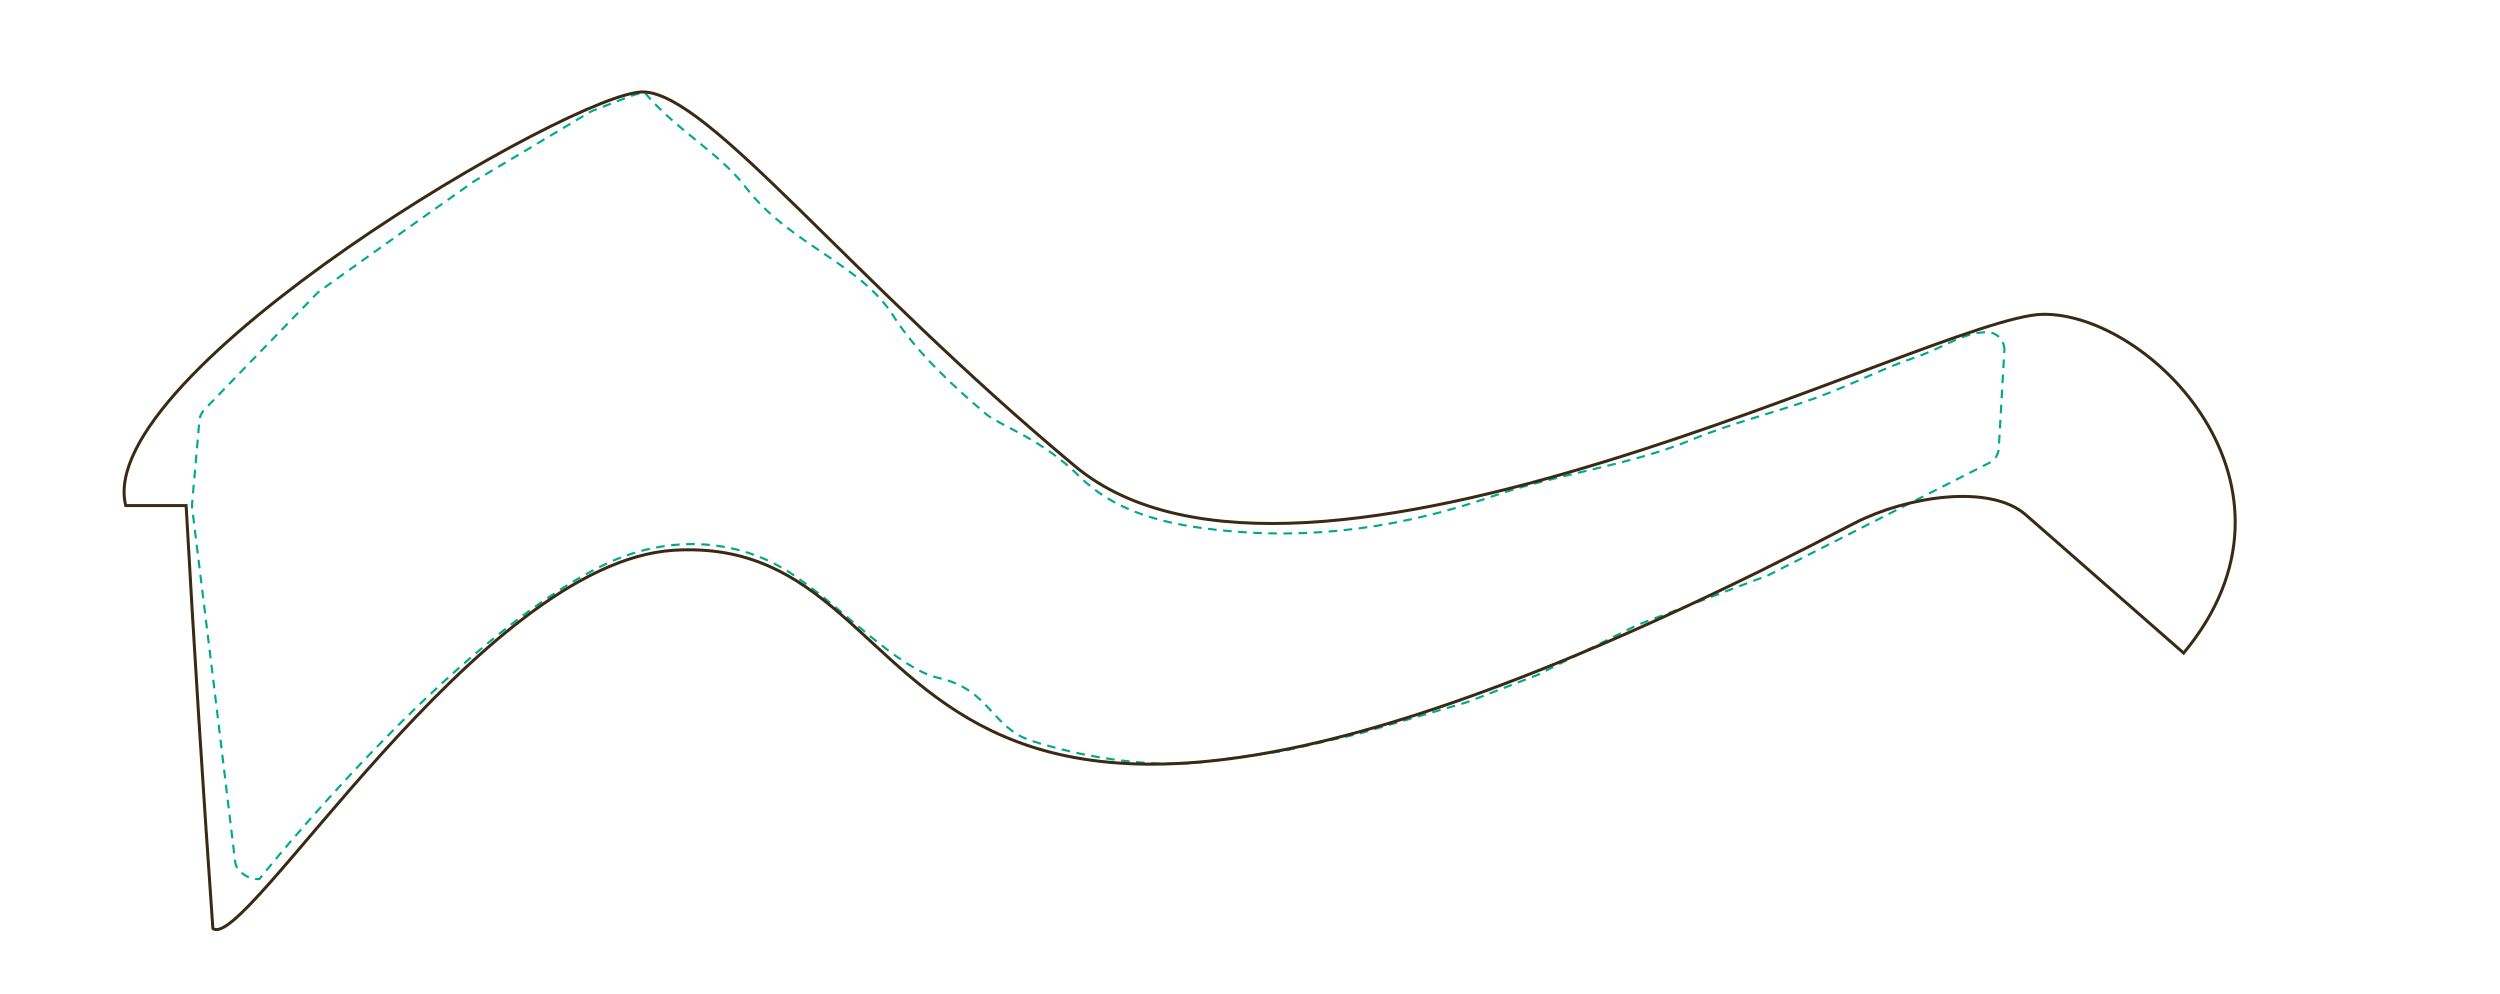
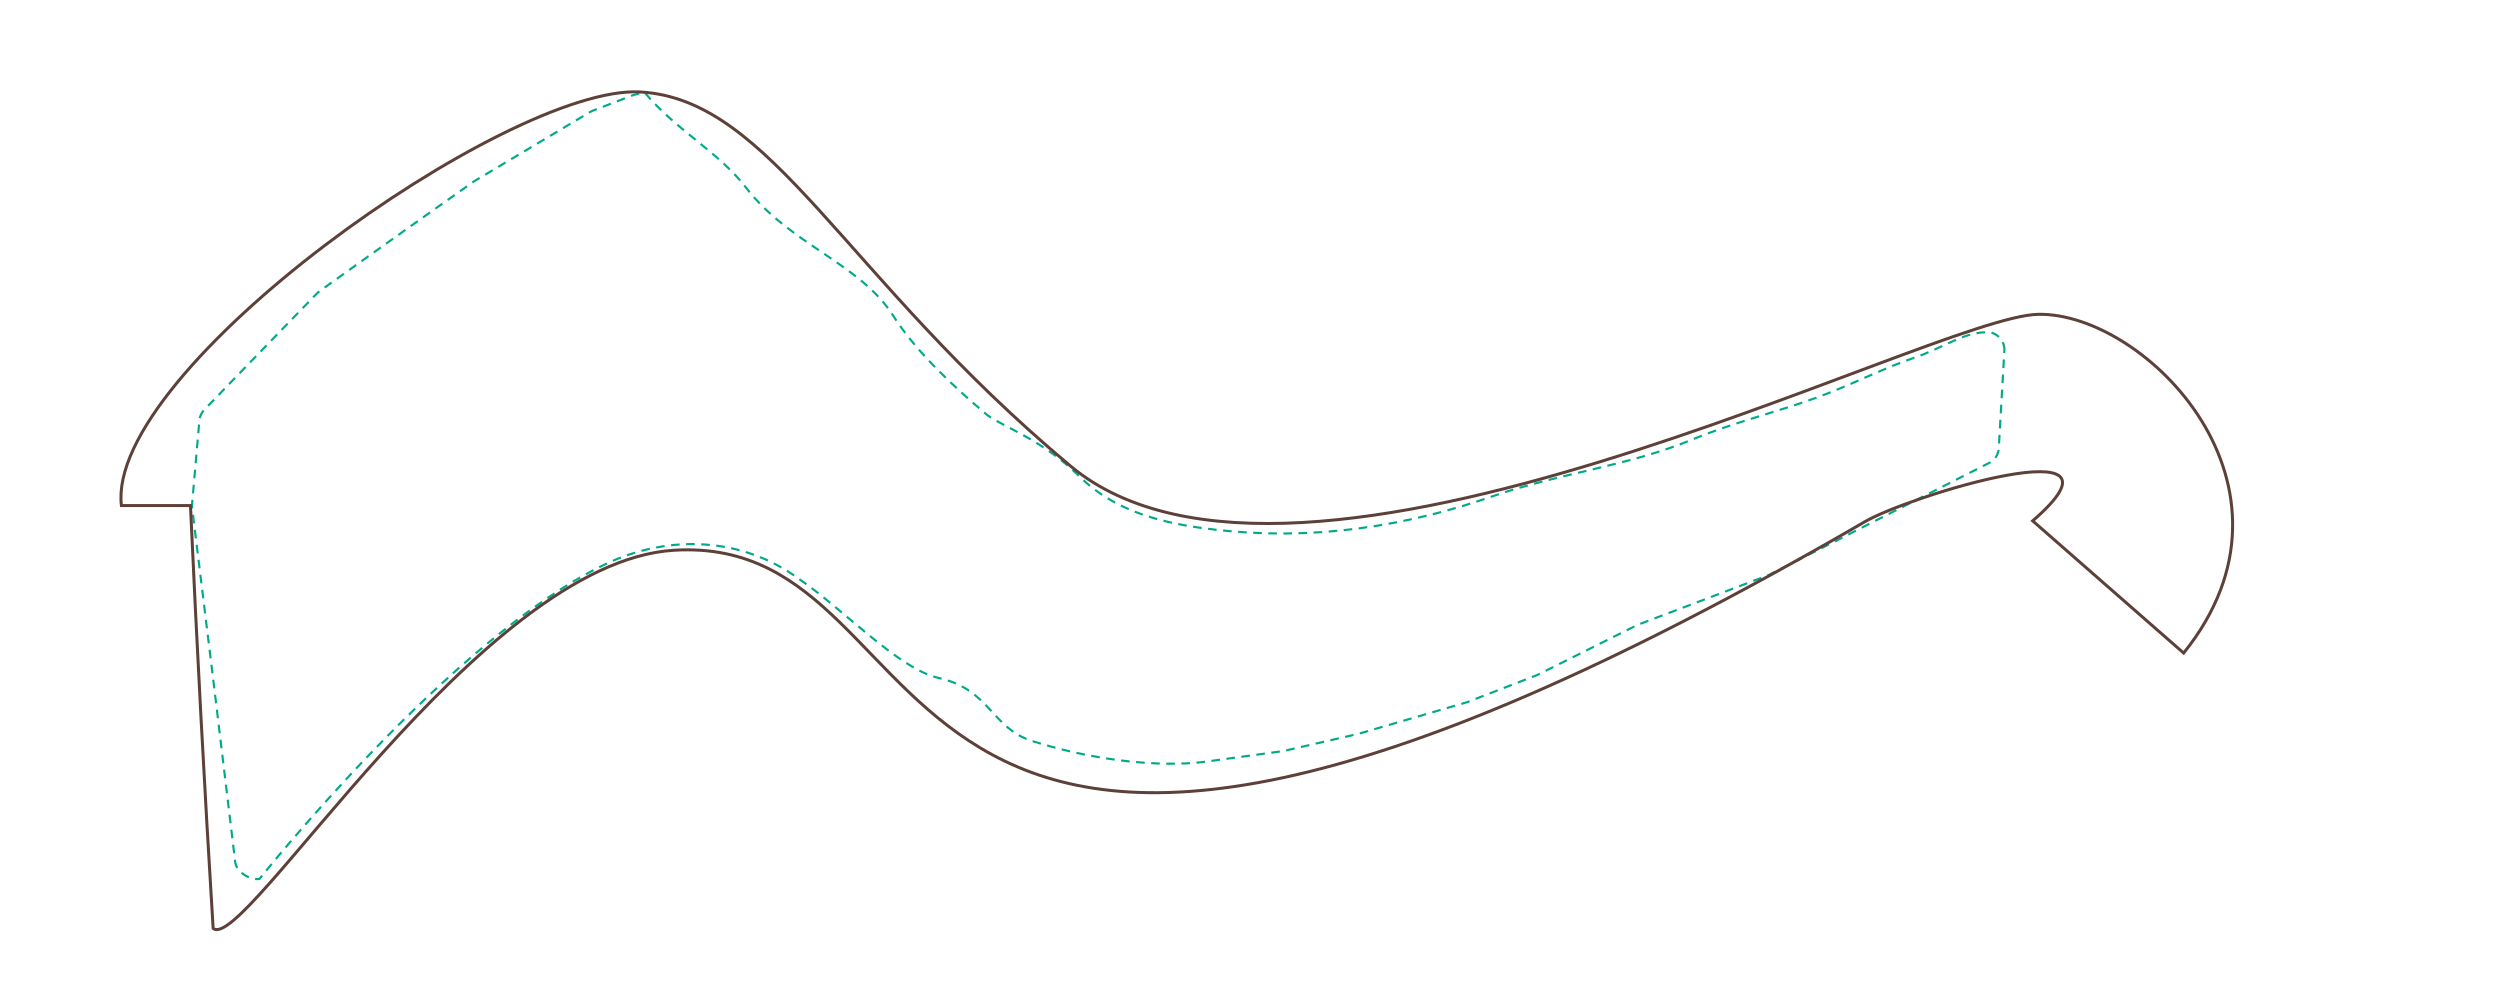
<svg xmlns="http://www.w3.org/2000/svg" viewBox="-281.33 -1924.73 1158.05 460.24" width="1158mm" height="460mm" version="1.1" id="svg1407">
  <defs id="defs1411" />
  <g transform="scale(1,-1)" id="g1405">
    <path id="buffer" d="M 647.299,1762.286 C 647.525,1766.335 644.690,1769.917 640.699,1770.691 C 629.118,1771.530 619.429,1763.565 605.113,1758.777 C 590.960,1754.045 576.733,1746.415 559.683,1740.235 C 541.942,1733.806 521.303,1728.775 502.876,1721.120 C 472.904,1708.669 440.838,1705.436 409.818,1694.640 C 360.636,1677.524 315.343,1674.320 274.310,1680.183 C 254.244,1683.026 233.910,1688.801 218.571,1703.999 C 201.486,1720.926 183.884,1726.626 176.086,1732.249 C 161.478,1744.559 143.393,1761.018 132.254,1778.518 C 116.897,1802.683 84.167,1811.529 63.932,1838.018 C 51.362,1854.345 31.457,1864.558 16.951,1882.116 C 14.240,1881.143 12.767,1881.000 11.409,1880.482 L -6.778,1873.486 C -7.205,1873.322 -7.618,1873.124 -8.016,1872.899 L -61.630,1840.869 C -61.807,1840.763 -61.980,1840.651 -62.148,1840.532 L -79.916,1827.976 L -79.930,1827.970 L -97.745,1815.323 C -97.743,1815.317 -97.743,1815.312 -97.745,1815.311 L -115.608,1802.593 C -115.611,1802.593 -115.615,1802.593 -115.618,1802.583 L -133.541,1789.777 C -133.932,1789.498 -134.297,1789.184 -134.632,1788.839 L -151.999,1770.940 C -152.000,1770.940 -152.002,1770.940 -152.003,1770.940 L -169.440,1752.946 C -169.443,1752.946 -169.446,1752.936 -169.448,1752.936 L -186.975,1734.792 C -188.249,1733.474 -189.031,1731.758 -189.191,1729.933 L -192.599,1691.121 C -192.650,1690.564 -192.641,1690.003 -192.571,1689.448 L -182.212,1605.054 L -182.212,1605.054 L -172.604,1525.238 C -172.156,1520.738 -165.867,1516.717 -161.362,1517.387 C -161.327,1517.433 -72.547,1629.039 -1.189,1663.197 C 28.542,1677.428 62.461,1675.628 88.335,1656.677 C 109.169,1642.537 134.736,1614.744 153.399,1610.538 C 177.488,1605.110 177.666,1587.253 197.015,1581.219 C 244.548,1566.396 276.896,1571.720 276.897,1571.714 C 276.937,1571.712 276.977,1571.722 277.016,1571.730 L 312.704,1576.593 C 312.943,1576.623 313.180,1576.666 313.414,1576.723 L 347.811,1584.614 C 347.961,1584.646 348.111,1584.685 348.259,1584.730 L 397.916,1599.192 C 398.137,1599.254 398.355,1599.328 398.569,1599.413 L 430.453,1611.758 C 430.549,1611.793 430.643,1611.832 430.743,1611.860 L 477.304,1635.143 L 537.860,1658.138 C 538.015,1658.203 538.166,1658.274 538.314,1658.352 L 640.341,1710.237 C 642.881,1711.526 644.542,1714.070 644.703,1716.914 Z" fill="none" stroke="#0a8" stroke-width="1.0" stroke-dasharray="4,3" />
-     <path id="neck" d="m -223.34,1690.42 c -15.392,61.48 209.726,193.348 240.291,191.696 30.565,-1.652 94.32,-85.563 199.551,-173.356 105.231,-87.793 398.974,69.403 448.505,70.302 49.531,0.899 129.564,-79.684 65.38,-156.984 -24.4,21.36 -48.79,42.73 -73.19,64.09 -16.53,14.47 -54.941,8.615 -79.201,-3.816 -475.554,-248.155 -408.918,-4.436 -547.146,-12.623 -90.475,-5.359 -199.366,-187.331 -213.808,-175.239 -4.604,65.279 -8.736,130.591 -12.393,195.93 z" fill="none" stroke="#3a2a14" stroke-width="1.4" />
+     <path id="neck" d="m -225.34,1690.42 c -7.422,62.964 179.17,195.00 240.291,191.696 61.12,-3.30 94.32,-85.563 199.551,-173.356 105.231,-87.793 398.974,69.403 448.505,70.302 49.531,0.899 129.564,-79.684 67.383,-156.982 -24.4,21.36 -48.79,42.73 -69.97,61.26 52.07,45.07 -58.16,11.44 -78.21,-0.65 -479.77,-278.49 -413.13,-4.77 -551.36,-12.96 -90.475,-5.359 -199.366,-187.331 -213.678,-175.24 -4.021,65.28 -7.525,130.594 -10.512,195.93 z" fill="none" stroke="#5d4037" stroke-width="1.4" />
  </g>
</svg>
